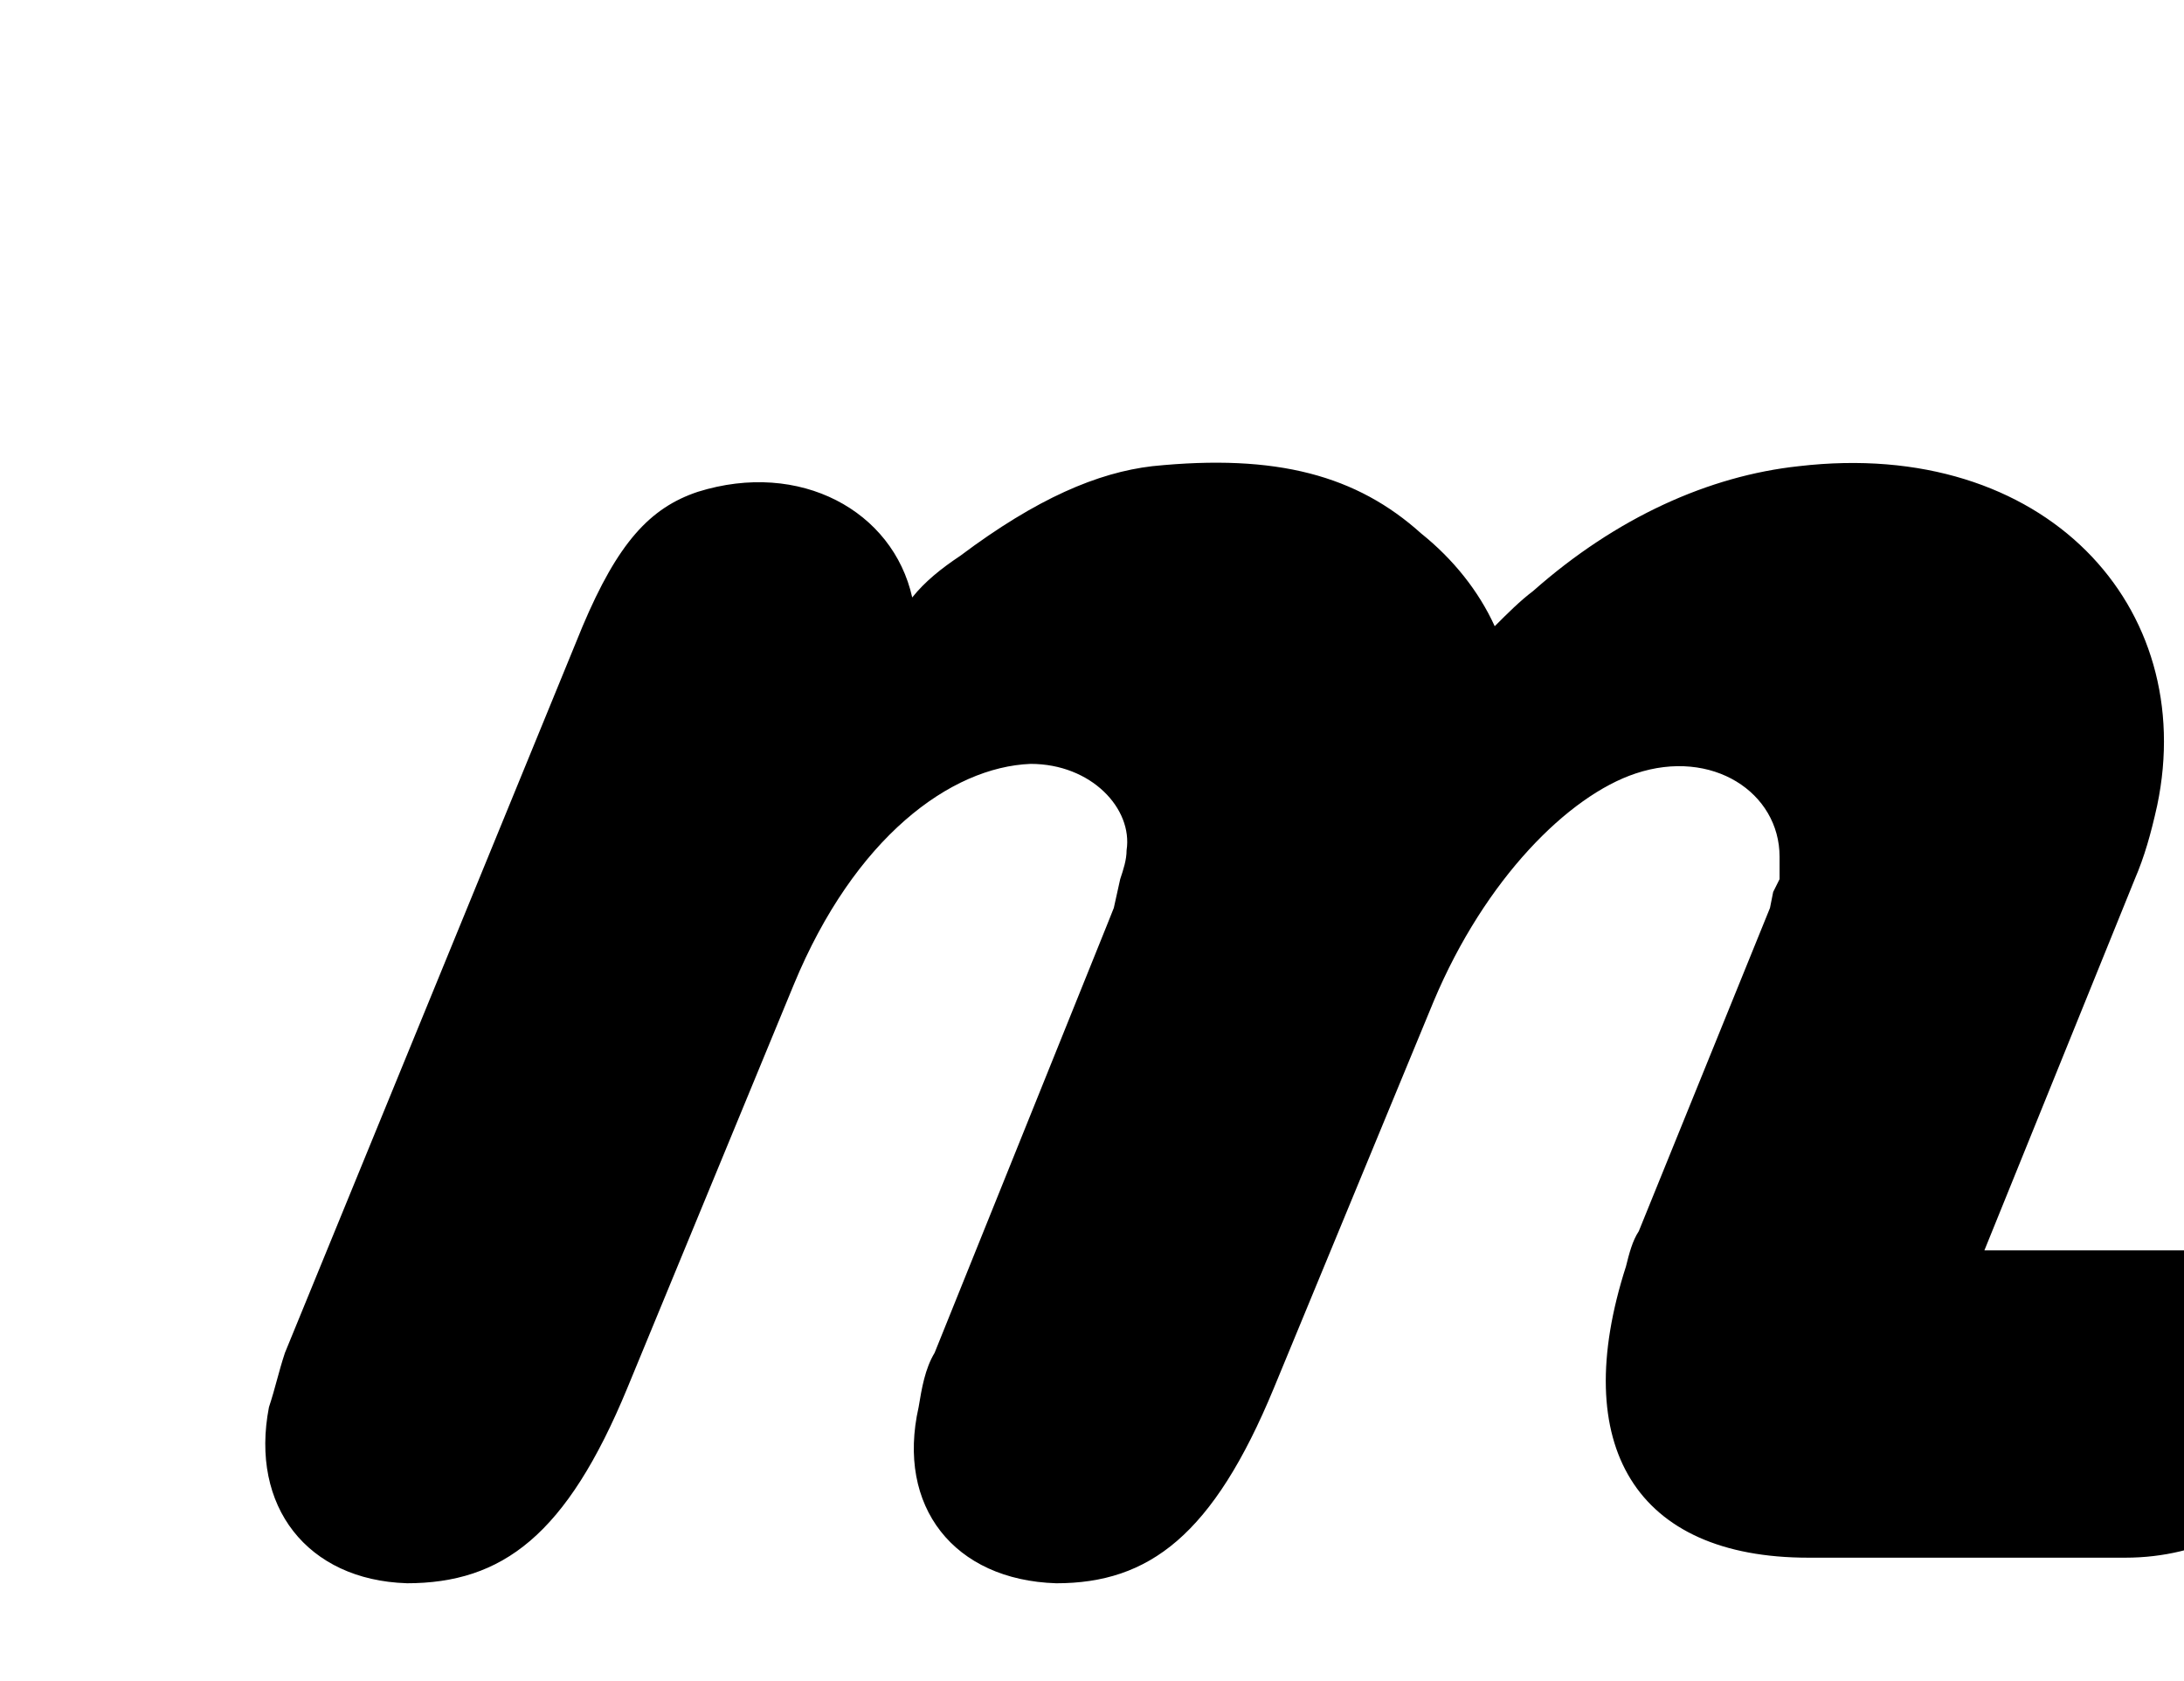
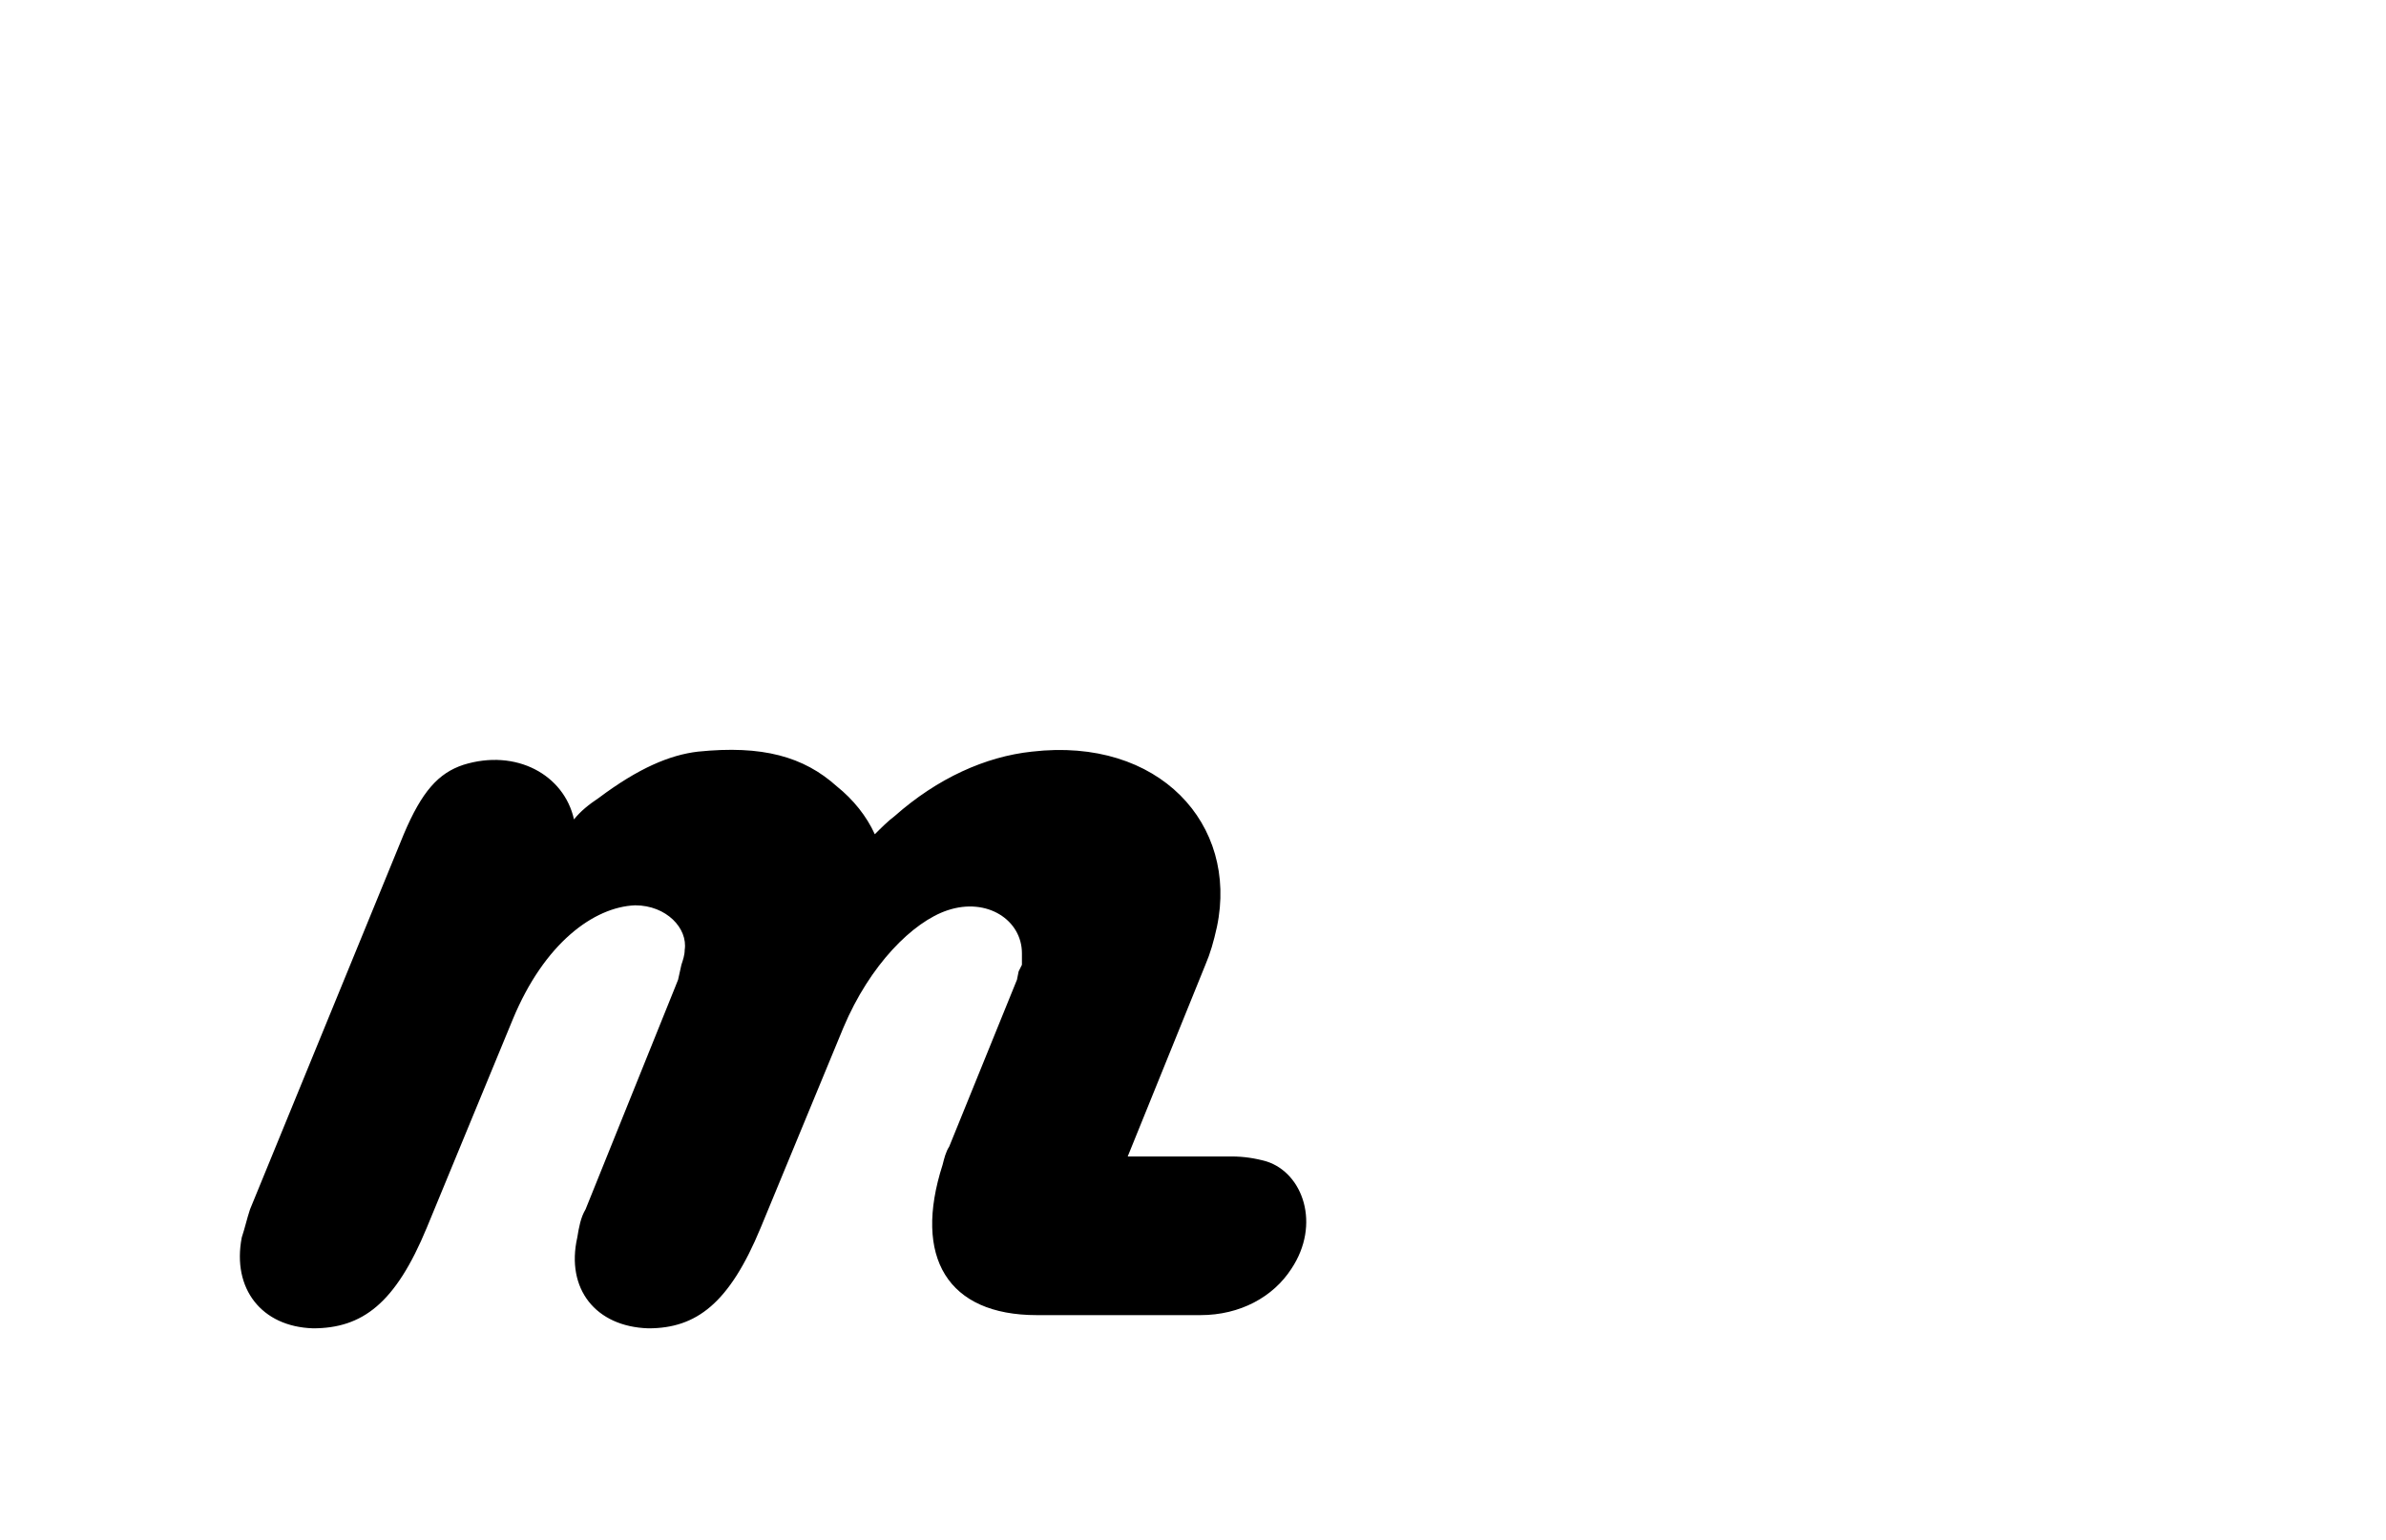
- <svg xmlns="http://www.w3.org/2000/svg" viewBox="4 12 52 40" role="img" aria-label="minitok">
-   <path id="harlekin-m" fill="currentColor" d="m 83.626,162.14 c 2.286,0 3.81,-1.143 5.258,-4.648 l 3.962,-9.601 c 1.448,-3.505 3.734,-5.182 5.639,-5.258 1.448,0 2.438,1.067 2.286,2.057 0,0.229 -0.076,0.457 -0.152,0.686 l -0.152,0.686 -0.152,0.381 -4.115,10.211 c -0.229,0.381 -0.305,0.838 -0.381,1.295 -0.533,2.362 0.838,4.115 3.277,4.191 2.21,0 3.734,-1.143 5.182,-4.648 l 3.81,-9.22 c 1.219,-2.896 3.2,-4.877 4.801,-5.41 1.829,-0.61 3.429,0.457 3.429,1.981 v 0.229 0.305 l -0.152,0.305 -0.076,0.381 -3.124,7.696 c -0.152,0.229 -0.229,0.533 -0.305,0.838 -1.372,4.267 0.229,6.934 4.343,6.934 h 7.544 c 1.829,0 3.353,-0.838 4.191,-2.134 1.372,-2.057 0.533,-4.42 -1.143,-4.953 -0.533,-0.152 -1.067,-0.229 -1.6,-0.229 h -4.801 l 3.581,-8.839 c 0.229,-0.533 0.381,-1.067 0.533,-1.753 0.991,-4.724 -2.667,-8.763 -8.534,-8.077 -2.134,0.229 -4.343,1.219 -6.325,2.972 -0.305,0.229 -0.61,0.533 -0.914,0.838 -0.381,-0.838 -0.991,-1.6 -1.753,-2.21 -1.524,-1.372 -3.429,-1.905 -6.401,-1.6 -1.295,0.152 -2.743,0.762 -4.572,2.134 -0.457,0.305 -0.838,0.61 -1.143,0.991 -0.457,-2.057 -2.667,-3.277 -5.105,-2.515 -1.143,0.381 -1.905,1.219 -2.743,3.2 l -7.087,17.297 c -0.152,0.457 -0.229,0.838 -0.381,1.295 -0.457,2.362 0.914,4.115 3.277,4.191 z" transform="translate(-69.94746,-112.4475)" />
+ <svg xmlns="http://www.w3.org/2000/svg" viewBox="10 0 110 71" role="img" aria-label="minitok">
+   <path id="harlekin-m" fill="currentColor" d="m 83.626,162.14 c 2.286,0 3.81,-1.143 5.258,-4.648 l 3.962,-9.601 c 1.448,-3.505 3.734,-5.182 5.639,-5.258 1.448,0 2.438,1.067 2.286,2.057 0,0.229 -0.076,0.457 -0.152,0.686 l -0.152,0.686 -0.152,0.381 -4.115,10.211 c -0.229,0.381 -0.305,0.838 -0.381,1.295 -0.533,2.362 0.838,4.115 3.277,4.191 2.21,0 3.734,-1.143 5.182,-4.648 l 3.81,-9.22 c 1.219,-2.896 3.2,-4.877 4.801,-5.41 1.829,-0.61 3.429,0.457 3.429,1.981 v 0.229 0.305 l -0.152,0.305 -0.076,0.381 -3.124,7.696 c -0.152,0.229 -0.229,0.533 -0.305,0.838 -1.372,4.267 0.229,6.934 4.343,6.934 h 7.544 c 1.829,0 3.353,-0.838 4.191,-2.134 1.372,-2.057 0.533,-4.42 -1.143,-4.953 -0.533,-0.152 -1.067,-0.229 -1.6,-0.229 h -4.801 l 3.581,-8.839 c 0.229,-0.533 0.381,-1.067 0.533,-1.753 0.991,-4.724 -2.667,-8.763 -8.534,-8.077 -2.134,0.229 -4.343,1.219 -6.325,2.972 -0.305,0.229 -0.61,0.533 -0.914,0.838 -0.381,-0.838 -0.991,-1.6 -1.753,-2.21 -1.524,-1.372 -3.429,-1.905 -6.401,-1.6 -1.295,0.152 -2.743,0.762 -4.572,2.134 -0.457,0.305 -0.838,0.61 -1.143,0.991 -0.457,-2.057 -2.667,-3.277 -5.105,-2.515 -1.143,0.381 -1.905,1.219 -2.743,3.2 l -7.087,17.297 c -0.152,0.457 -0.229,0.838 -0.381,1.295 -0.457,2.362 0.914,4.115 3.277,4.191 z" transform="translate(-59.205,-100.885)" />
</svg>
